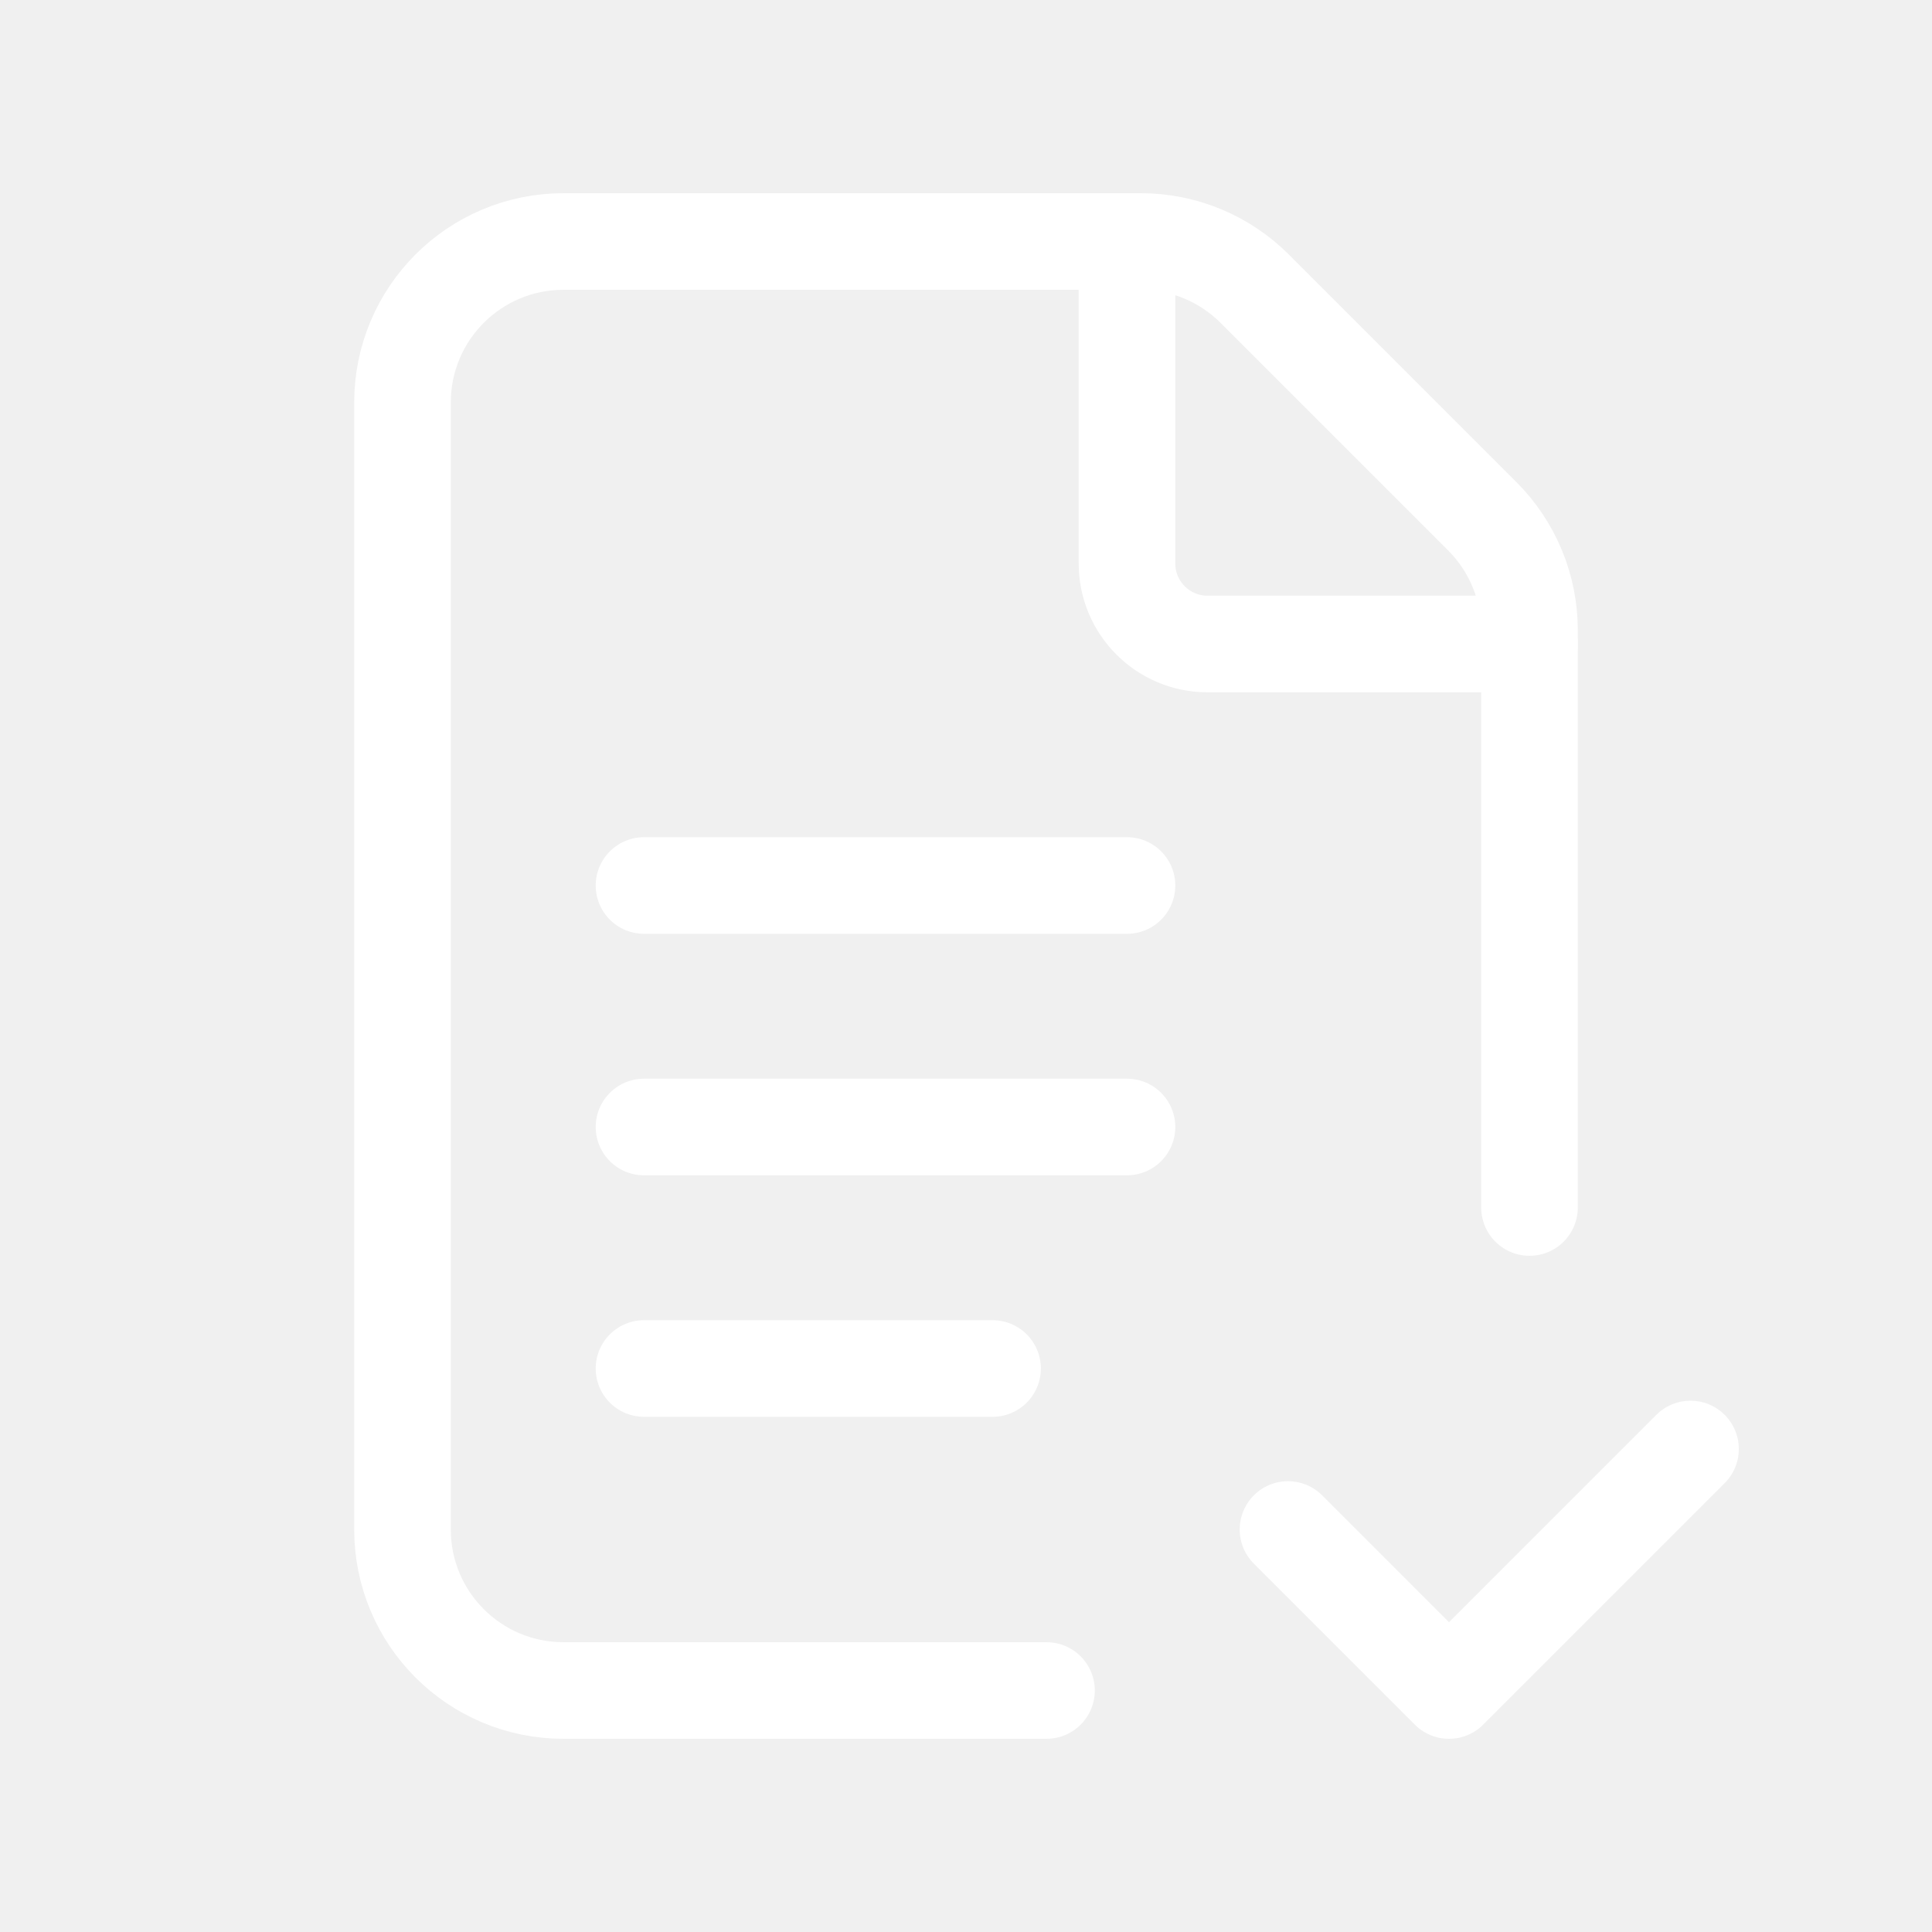
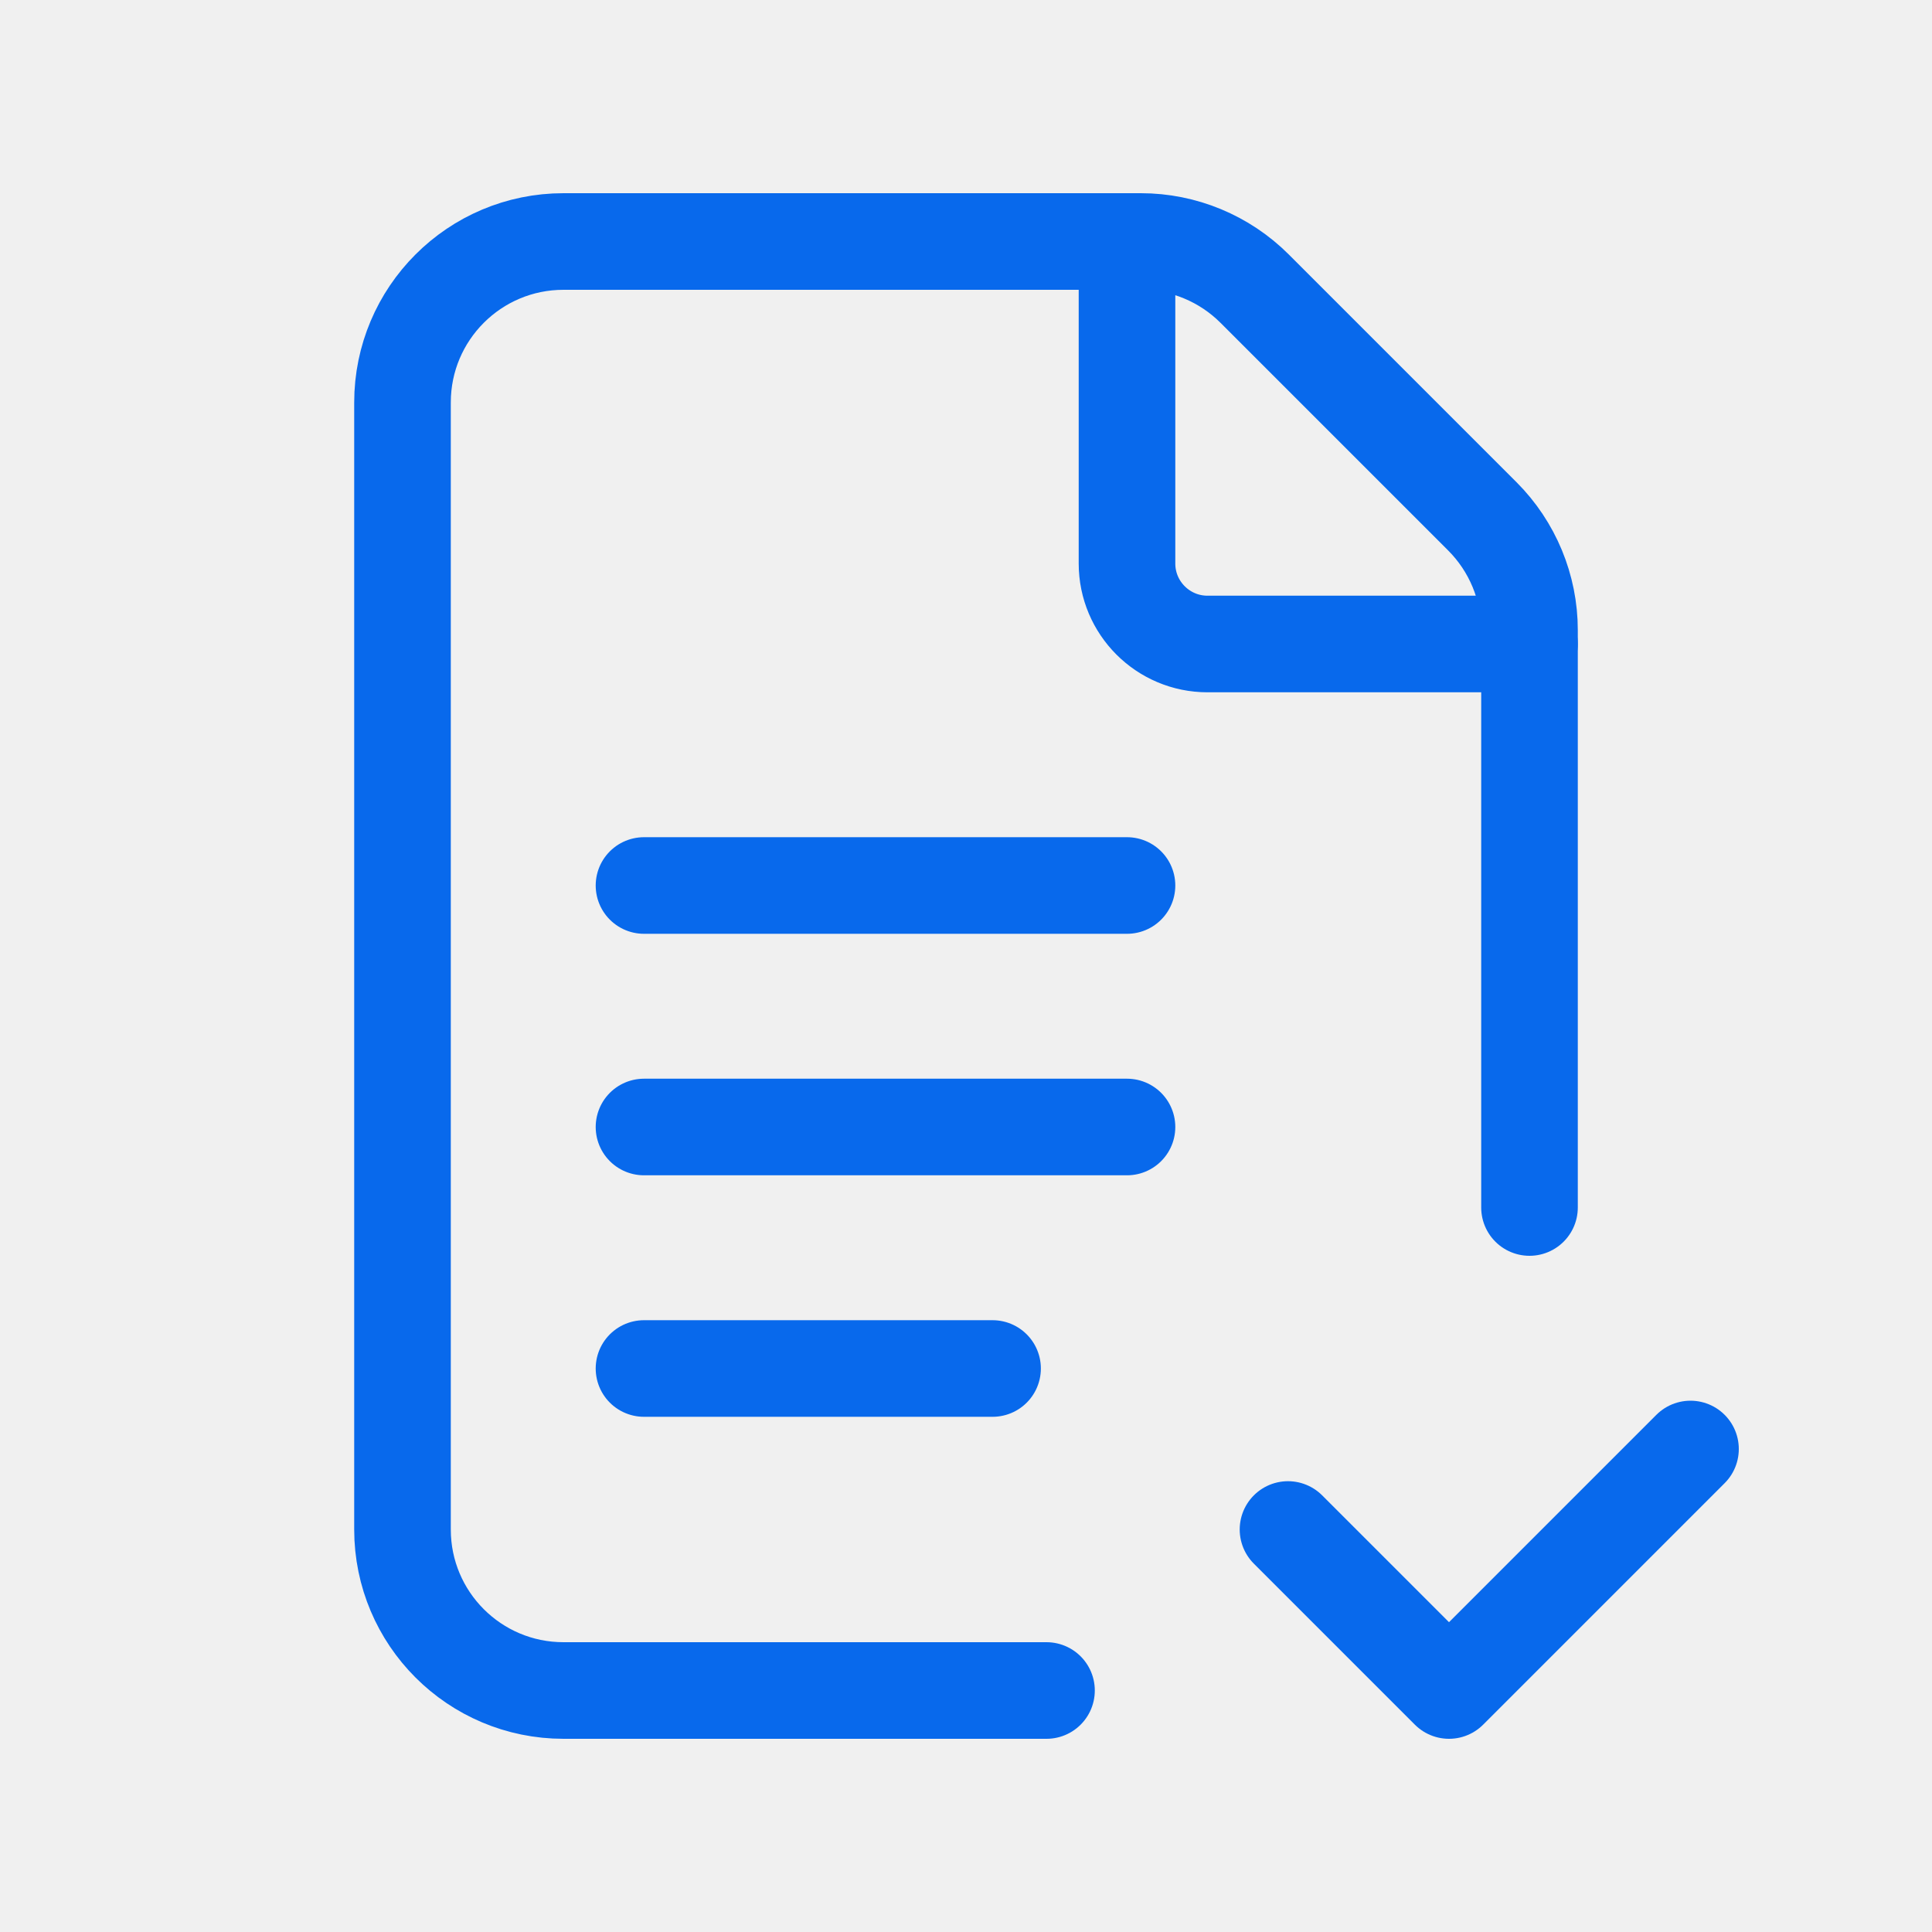
<svg xmlns="http://www.w3.org/2000/svg" width="24" height="24" viewBox="0 0 24 24" fill="none">
  <g clip-path="url(#clip0_1958_9157)">
-     <path d="M19 15V7.828C19 7.298 18.789 6.789 18.414 6.414L15.586 3.586C15.211 3.211 14.702 3 14.172 3H7C5.895 3 5 3.895 5 5V19C5 20.105 5.895 21 7 21H13" stroke="white" stroke-width="1.2" stroke-linecap="round" stroke-linejoin="round" />
-     <path d="M21 18L18 21L16 19" stroke="white" stroke-width="1.2" stroke-linecap="round" stroke-linejoin="round" />
-     <path d="M8 11H14" stroke="white" stroke-width="1.2" stroke-linecap="round" stroke-linejoin="round" />
-     <path d="M8 14H14" stroke="white" stroke-width="1.2" stroke-linecap="round" stroke-linejoin="round" />
-     <path d="M8 17H12.33" stroke="white" stroke-width="1.2" stroke-linecap="round" stroke-linejoin="round" />
-     <path d="M19 8H15C14.448 8 14 7.552 14 7V3" stroke="white" stroke-width="1.2" stroke-linecap="round" stroke-linejoin="round" />
+     <path d="M19 15V7.828C19 7.298 18.789 6.789 18.414 6.414L15.586 3.586C15.211 3.211 14.702 3 14.172 3H7C5.895 3 5 3.895 5 5V19C5 20.105 5.895 21 7 21H13" stroke="#0869EC" stroke-width="1.2" stroke-linecap="round" stroke-linejoin="round" />
+     <path d="M21 18L18 21L16 19" stroke="#0869EC" stroke-width="1.2" stroke-linecap="round" stroke-linejoin="round" />
+     <path d="M8 11H14" stroke="#0869EC" stroke-width="1.2" stroke-linecap="round" stroke-linejoin="round" />
+     <path d="M8 14H14" stroke="#0869EC" stroke-width="1.2" stroke-linecap="round" stroke-linejoin="round" />
+     <path d="M8 17H12.33" stroke="#0869EC" stroke-width="1.2" stroke-linecap="round" stroke-linejoin="round" />
+     <path d="M19 8H15C14.448 8 14 7.552 14 7V3" stroke="#0869EC" stroke-width="1.2" stroke-linecap="round" stroke-linejoin="round" />
  </g>
  <defs>
    <clipPath id="clip0_1958_9157">
      <rect width="24" height="24" fill="white" />
    </clipPath>
  </defs>
</svg>
